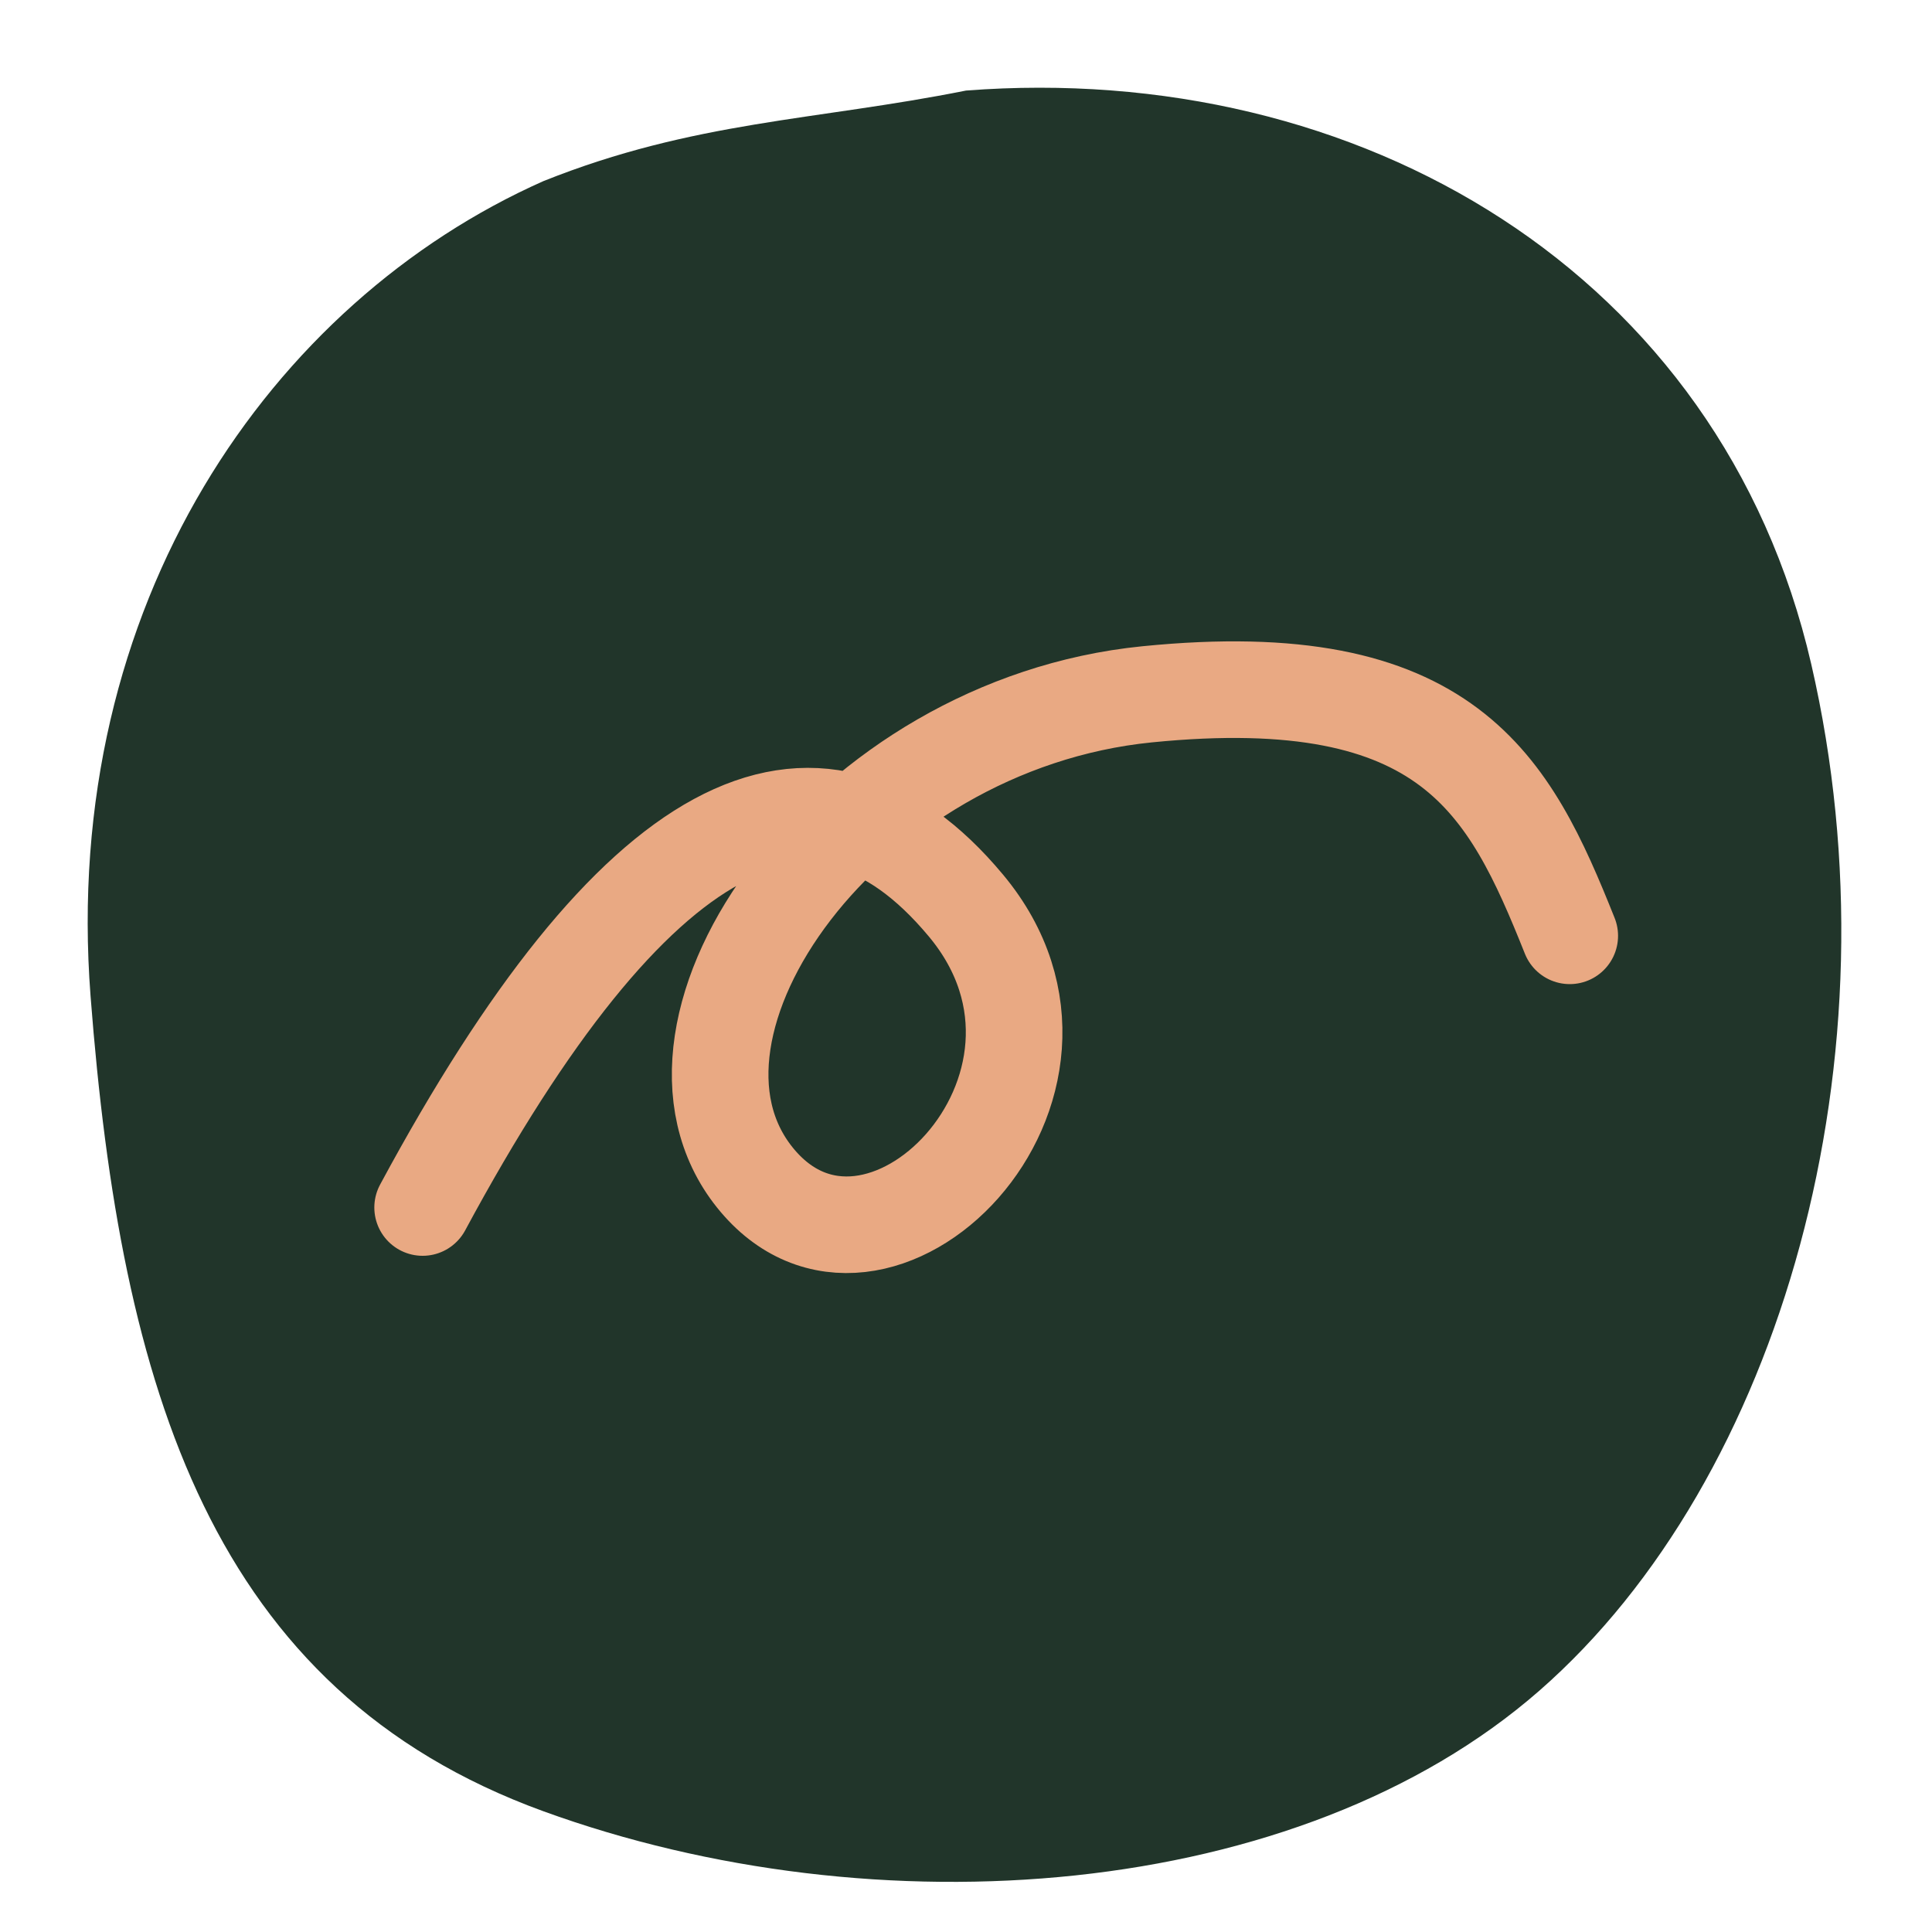
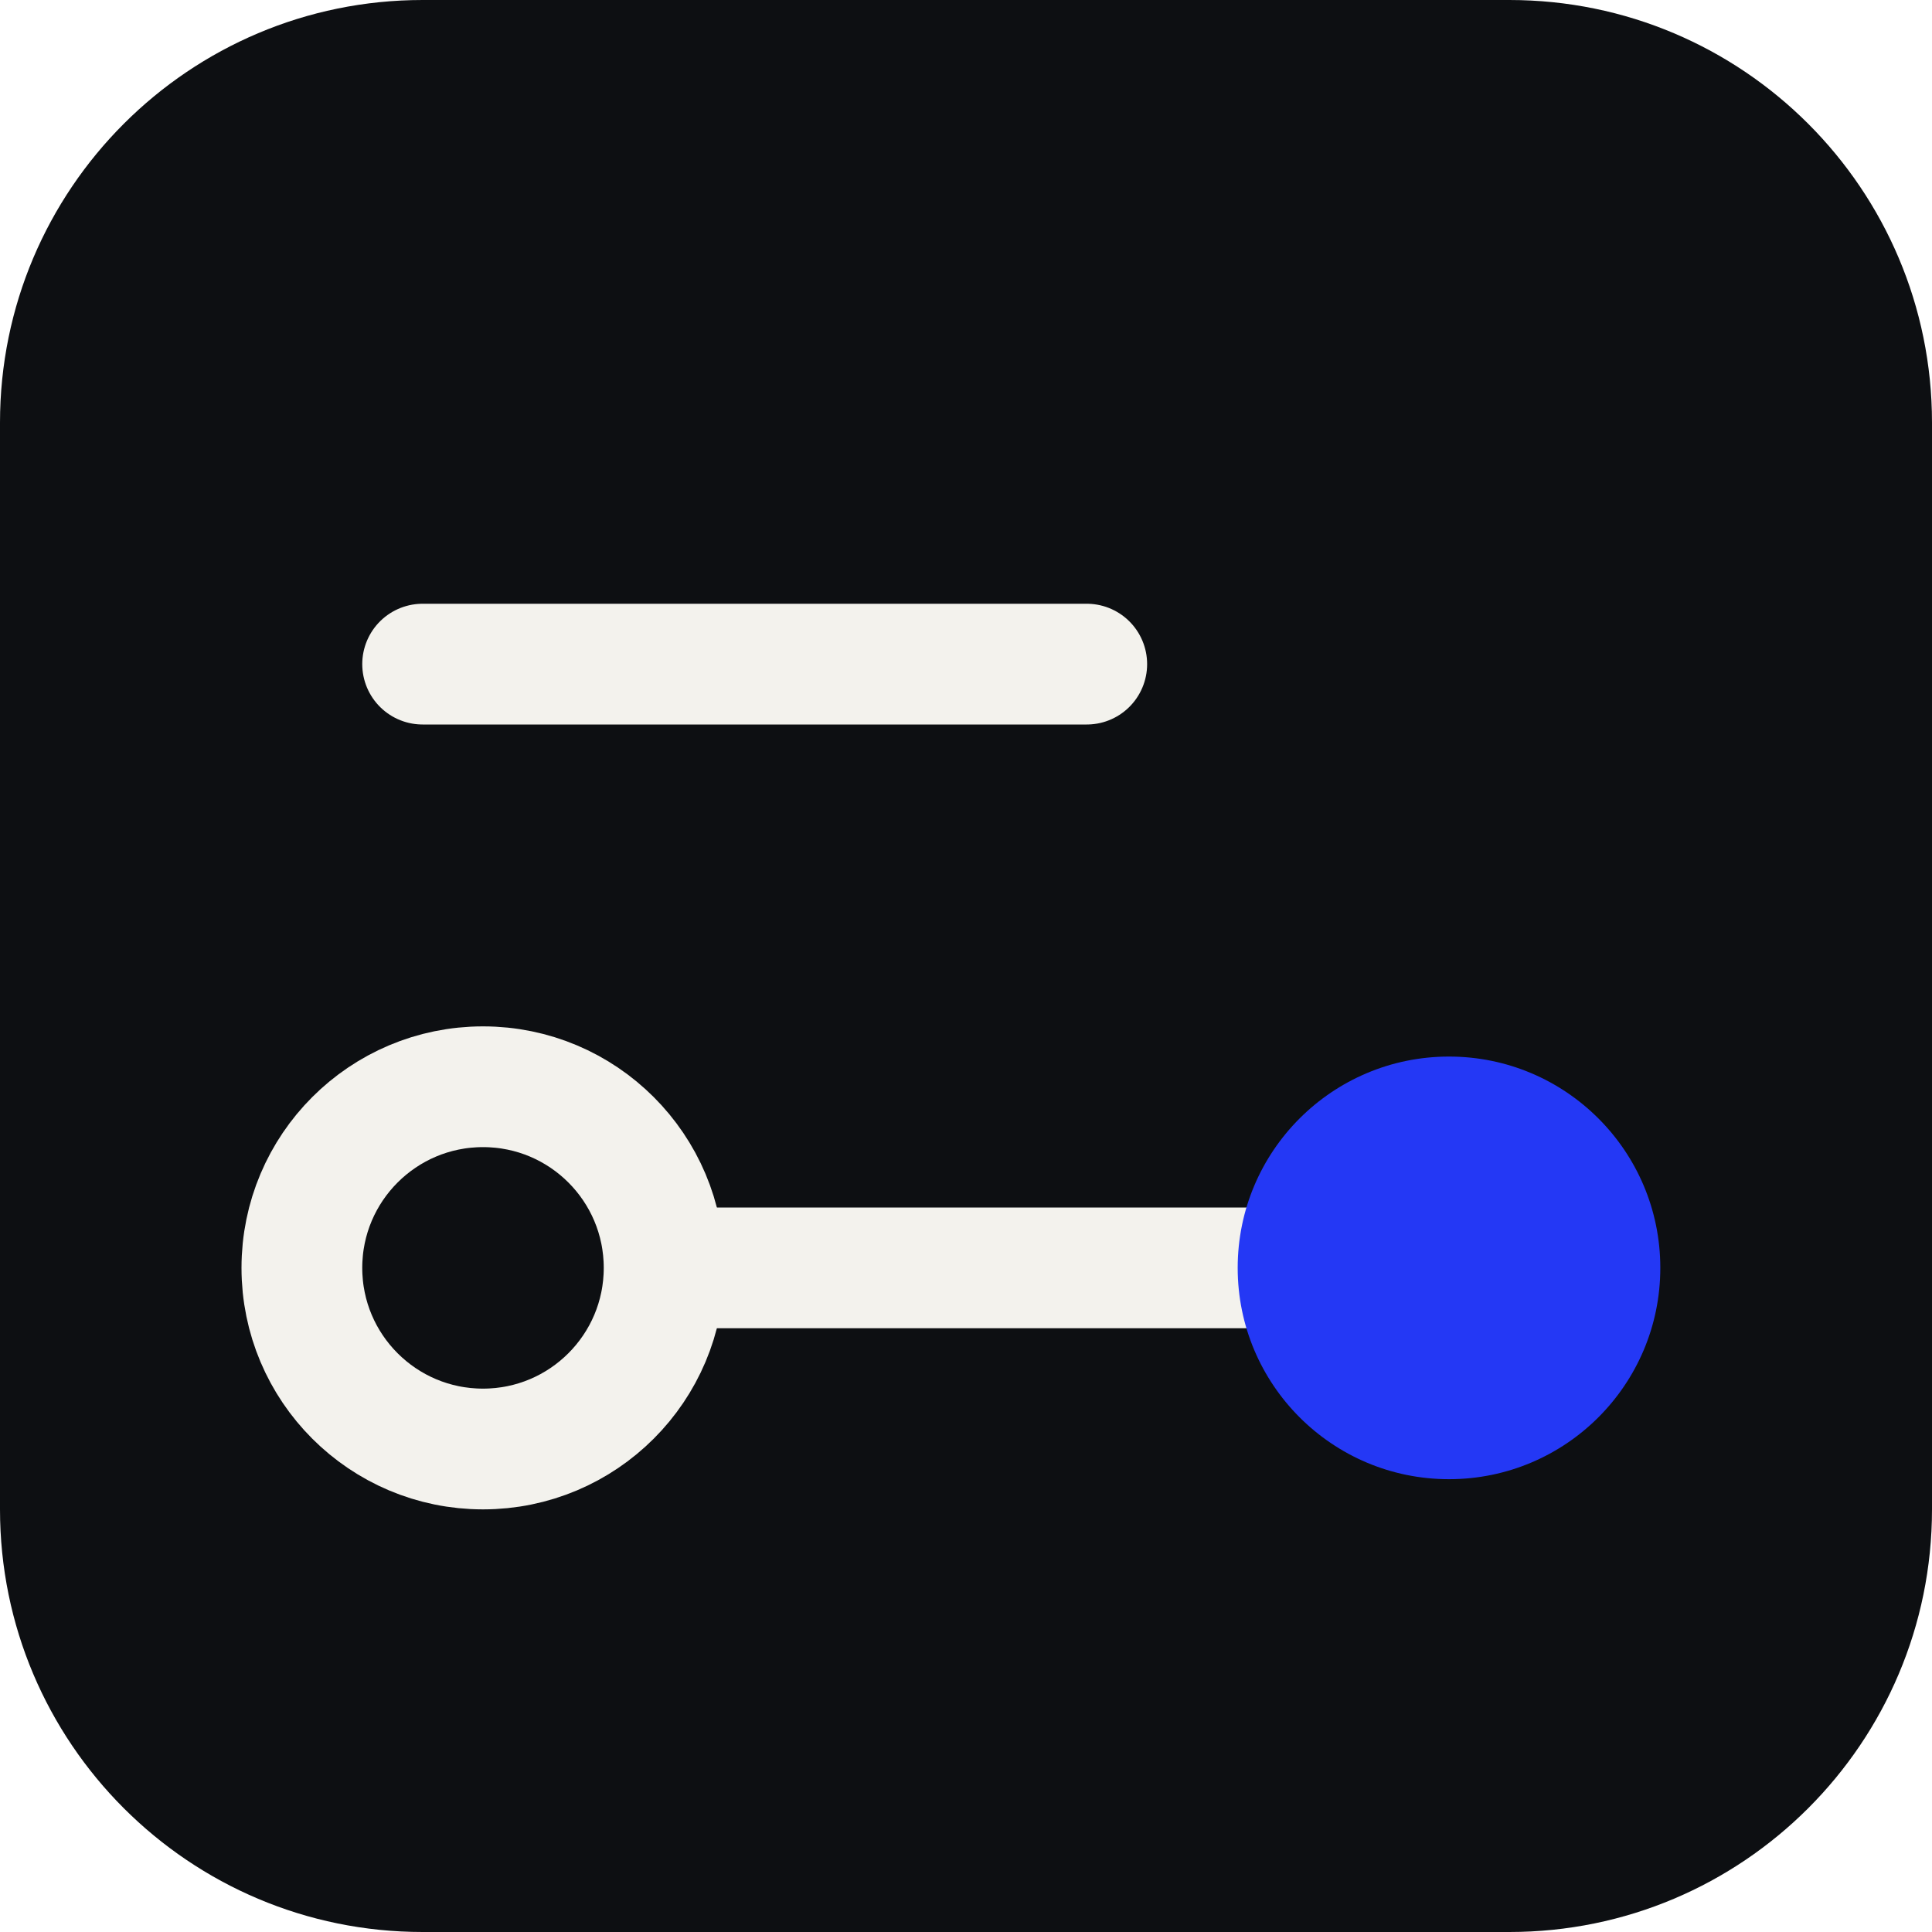
<svg xmlns="http://www.w3.org/2000/svg" viewBox="0 0 64 64">
-   <path d="M32 3c13-1 25 6 28 19s-1 27-9 34-22 8-33 4S4 46 3 33 9 10 18 6c5-2 9-2 14-3Z" fill="#21352a" />
-   <path d="M14 40c7-13 13-16 18-10s-3 14-7 9 3-15 13-16 12 3 14 8" fill="none" stroke="#e9a983" stroke-width="3.2" stroke-linecap="round" />
+   <rect width="64" height="64" rx="14" fill="#0d0f12" />
+   <path d="M14 42h36" stroke="#f3f2ed" stroke-width="4" stroke-linecap="round" />
+   <circle cx="16" cy="42" r="6" fill="#0d0f12" stroke="#f3f2ed" stroke-width="4" />
+   <circle cx="48" cy="42" r="7" fill="#2438f5" />
+   <path d="M14 22h22" stroke="#f3f2ed" stroke-width="4" stroke-linecap="round" />
</svg>
